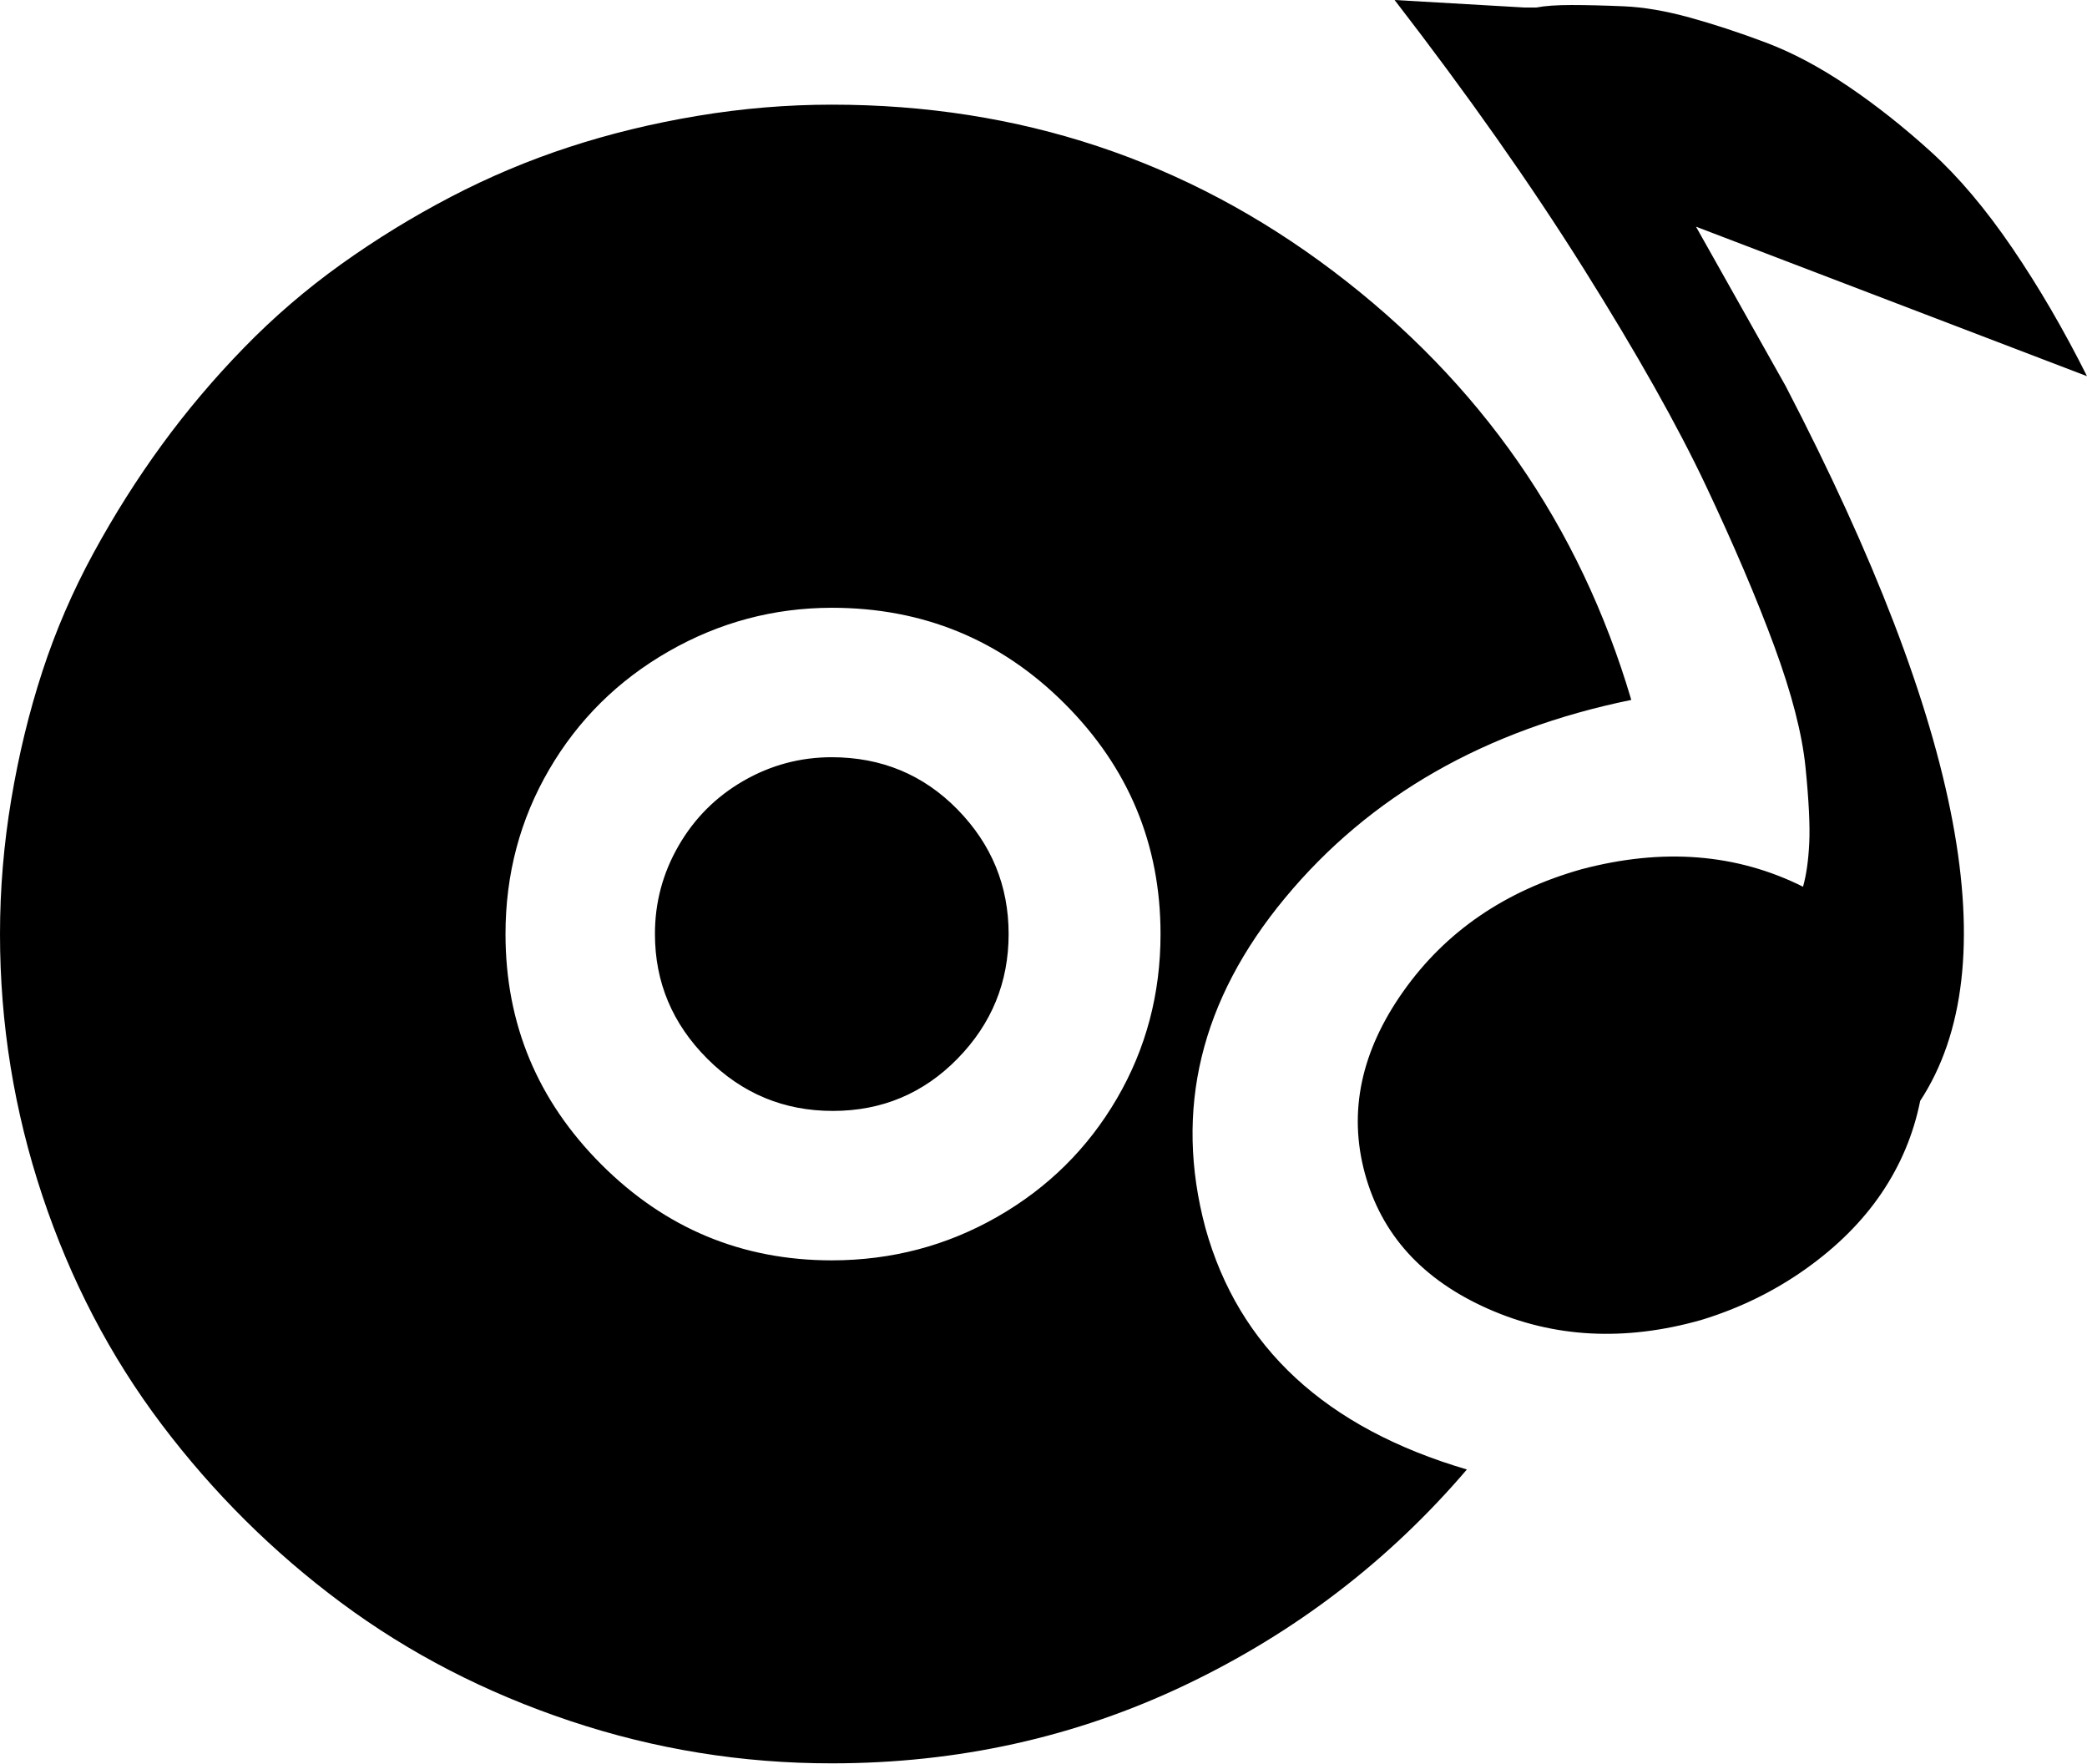
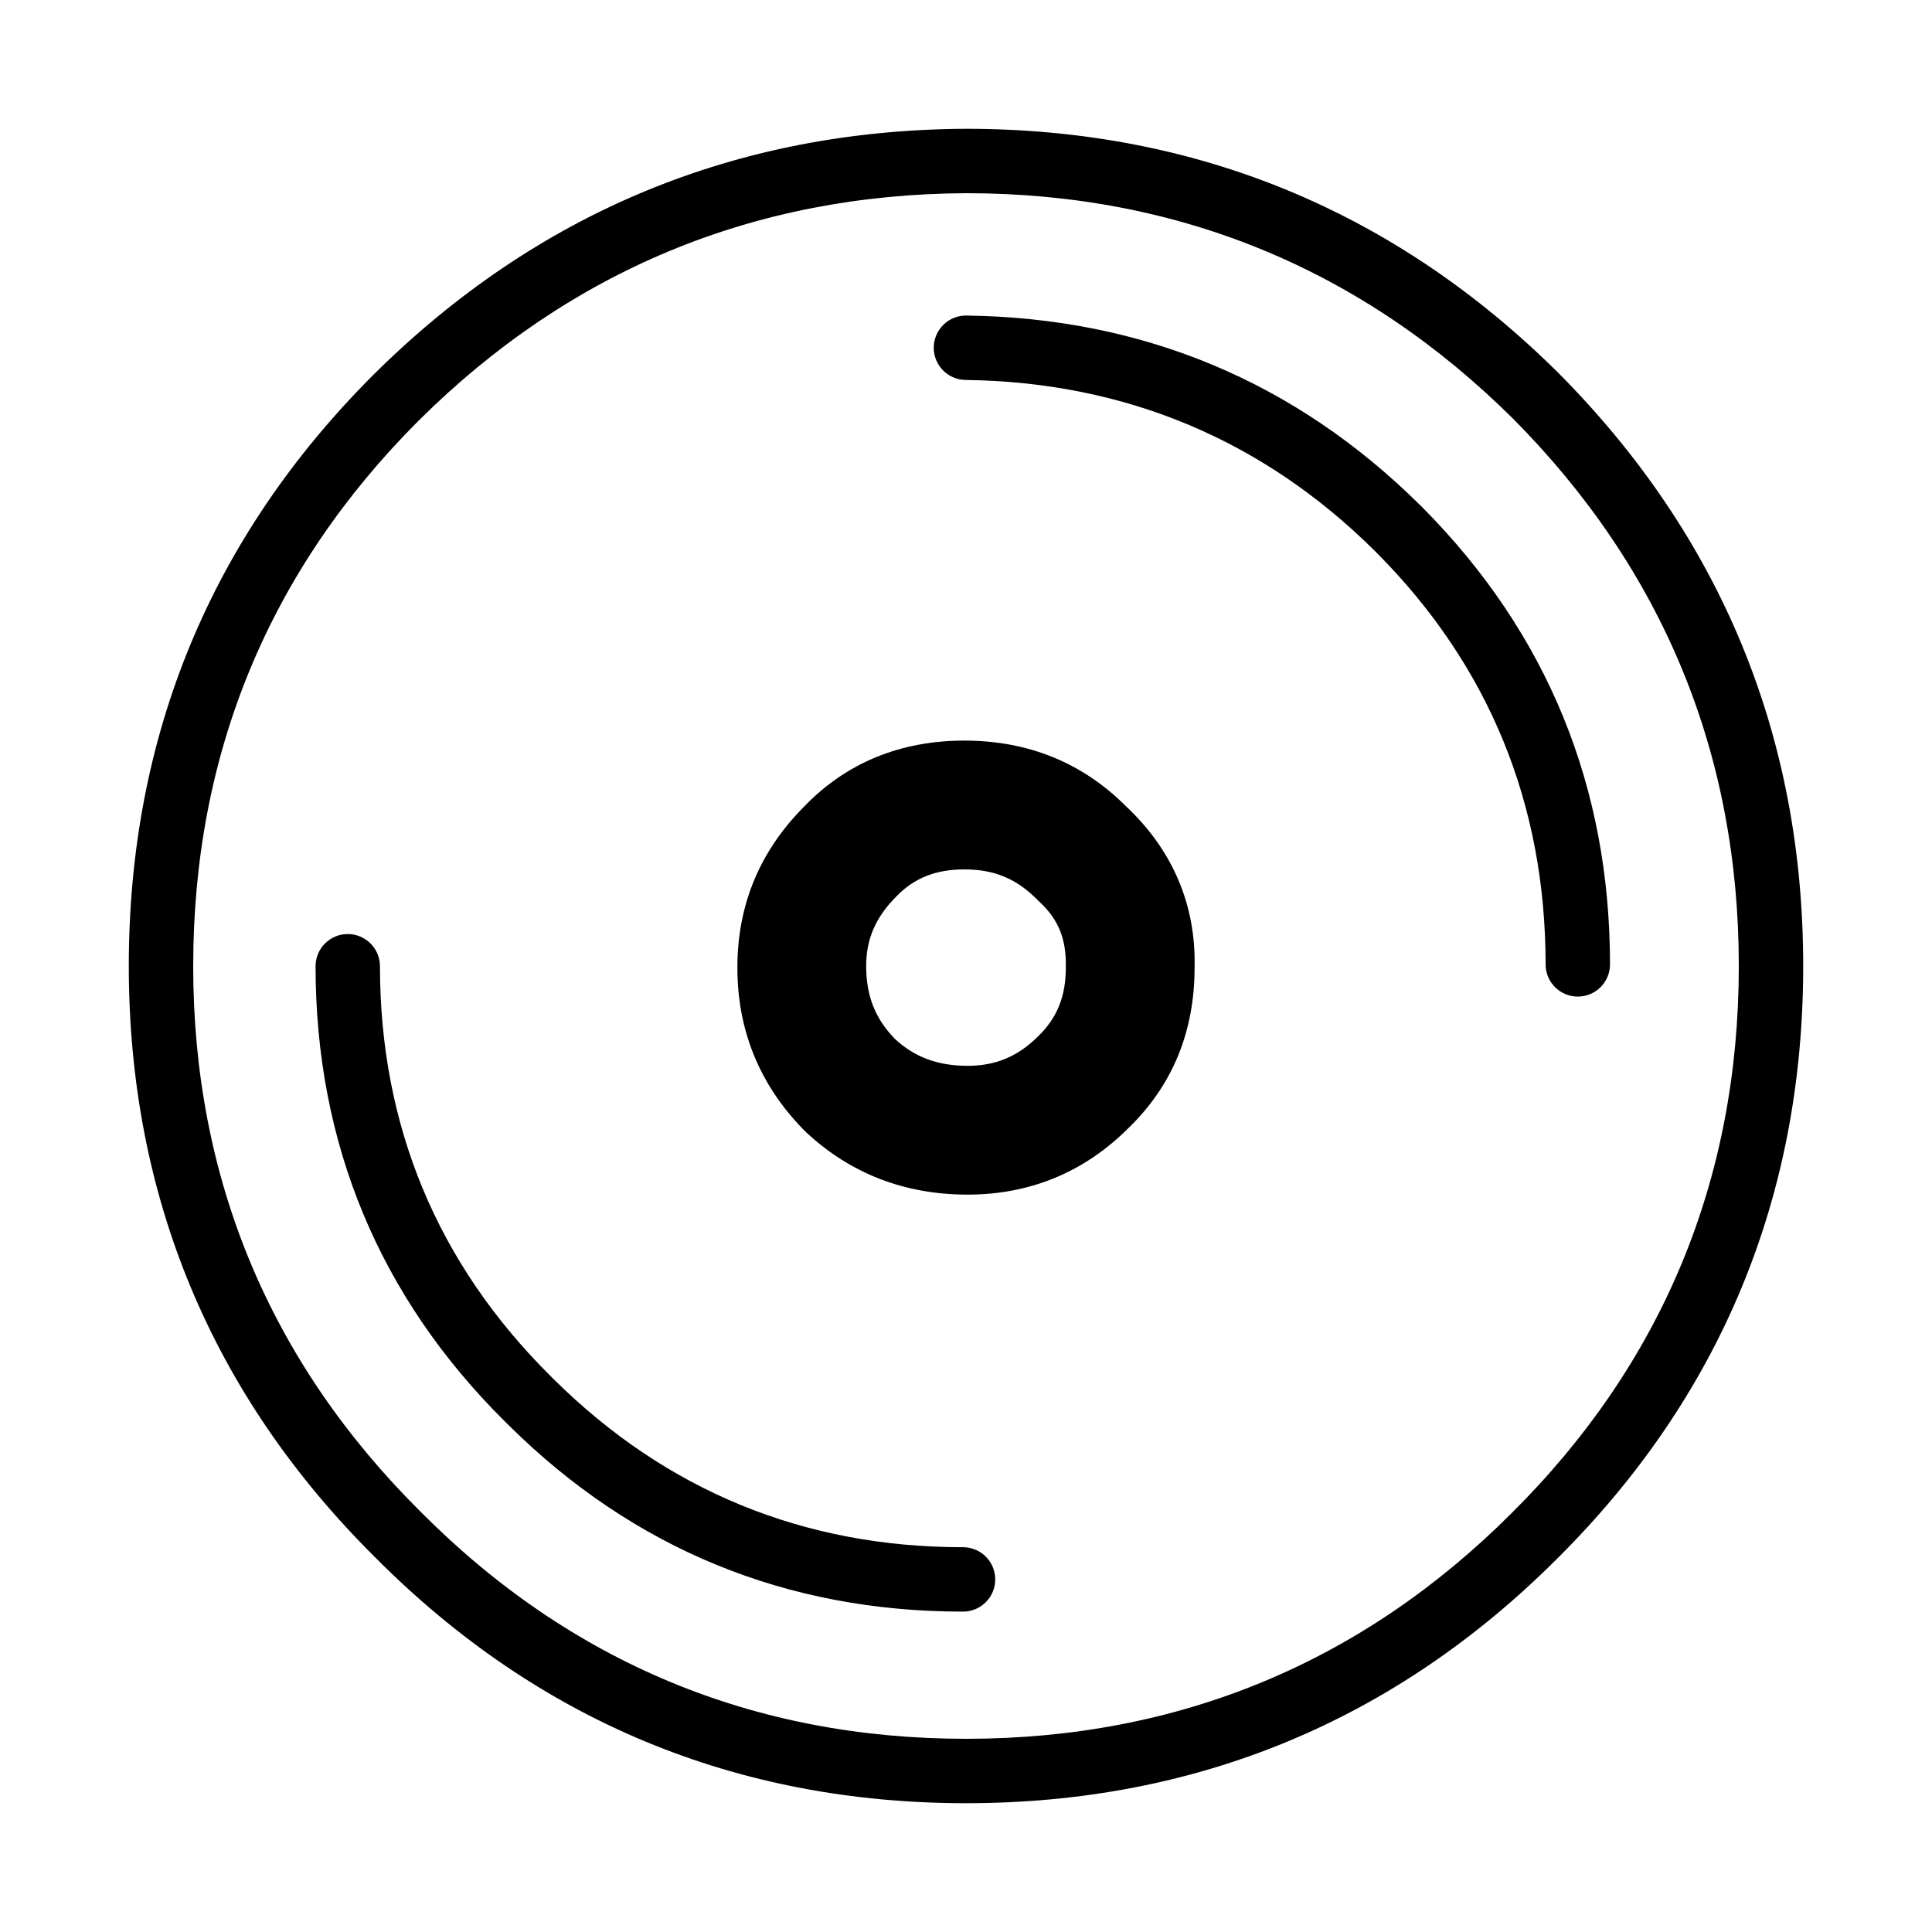
- <svg xmlns="http://www.w3.org/2000/svg" t="1527919410615" class="icon" style="" viewBox="0 0 1212 1024" version="1.1" p-id="30003" width="236.719" height="200">
+ <svg xmlns="http://www.w3.org/2000/svg" t="1554695227626" class="icon" style="" viewBox="0 0 1024 1024" version="1.1" p-id="7417" width="256" height="256">
  <defs>
-     <style type="text/css" />
+     <style type="text/css">@font-face { font-weight: 400; font-style: normal; font-family: Inter-Loom; src: url("https://cdn.useloom.com/assets/fonts/inter/Inter-UI-Regular.woff2") format("woff2"); }
+ @font-face { font-weight: 400; font-style: italic; font-family: Inter-Loom; src: url("https://cdn.useloom.com/assets/fonts/inter/Inter-UI-Italic.woff2") format("woff2"); }
+ @font-face { font-weight: 500; font-style: normal; font-family: Inter-Loom; src: url("https://cdn.useloom.com/assets/fonts/inter/Inter-UI-Medium.woff2") format("woff2"); }
+ @font-face { font-weight: 500; font-style: italic; font-family: Inter-Loom; src: url("https://cdn.useloom.com/assets/fonts/inter/Inter-UI-MediumItalic.woff2") format("woff2"); }
+ @font-face { font-weight: 700; font-style: normal; font-family: Inter-Loom; src: url("https://cdn.useloom.com/assets/fonts/inter/Inter-UI-Bold.woff2") format("woff2"); }
+ @font-face { font-weight: 700; font-style: italic; font-family: Inter-Loom; src: url("https://cdn.useloom.com/assets/fonts/inter/Inter-UI-BoldItalic.woff2") format("woff2"); }
+ @font-face { font-weight: 900; font-style: normal; font-family: Inter-Loom; src: url("https://cdn.useloom.com/assets/fonts/inter/Inter-UI-Black.woff2") format("woff2"); }
+ @font-face { font-weight: 900; font-style: italic; font-family: Inter-Loom; src: url("https://cdn.useloom.com/assets/fonts/inter/Inter-UI-BlackItalic.woff2") format("woff2"); }
+ </style>
  </defs>
-   <path d="M700.022 713.073c-18.333-68.463-2.905-132.348 46.285-191.655 49.183-59.299 116.195-97.622 201.046-114.964C917.456 305.221 859.848 222.301 774.534 157.691c-85.314-64.612-182.456-96.914-291.437-96.914-26.043 0-52.087 2.172-78.124 6.523-26.045 4.351-50.864 10.382-74.471 18.098-23.601 7.712-46.501 17.355-68.686 28.924-22.178 11.569-43.392 24.592-63.633 39.066-20.241 14.468-39.047 30.623-56.419 48.457-17.373 17.834-33.281 36.636-47.719 56.419-14.437 19.779-27.687 40.74-39.756 62.896-12.061 22.155-21.951 45.048-29.667 68.686-7.712 23.632-13.743 48.457-18.094 74.463-4.351 26.014-6.529 52.052-6.529 78.126 0 52.081 8.191 102.697 24.579 151.852 16.382 49.153 39.522 93.505 69.425 133.062 29.896 39.557 64.604 74.019 104.132 103.393 39.527 29.375 83.879 52.268 133.062 68.679 49.183 16.419 99.8 24.61 151.852 24.579 73.276 0 141.745-15.181 205.396-45.54 63.656-30.365 118.132-72.064 163.427-125.106C769.919 829.262 719.309 782.496 700.022 713.073L700.022 713.073zM483.05 731.91c-52.082 0-96.686-18.561-133.801-55.675-37.121-37.121-55.682-81.727-55.682-133.807 0-34.709 8.437-66.536 25.317-95.479 16.881-28.942 40.02-51.841 69.425-68.686 29.405-16.845 60.986-25.281 94.741-25.318 53.041 0 98.119 18.561 135.241 55.682 37.115 37.116 55.675 81.72 55.675 133.801 0 34.709-8.437 66.538-25.317 95.479-16.881 28.942-40.02 51.841-69.425 68.686C549.822 723.437 517.764 731.88 483.05 731.91L483.05 731.91zM1211.996 218.454c-13.514-26.997-27.988-51.816-43.416-74.463-15.428-22.647-31.102-41.207-47.023-55.682-15.92-14.474-32.068-27.245-48.457-38.322-16.382-11.078-32.29-19.515-47.712-25.317-15.428-5.802-30.13-10.634-44.112-14.486-13.976-3.853-26.745-6.031-38.321-6.529-11.571-0.492-21.687-0.737-30.359-0.737-8.67 0.006-15.428 0.479-20.27 1.433l-7.219 0L809.892-1.5e-05c42.426 54.956 79.066 107.025 109.922 156.208 30.856 49.177 54.476 91.128 70.858 125.837 16.382 34.715 29.632 65.818 39.756 93.307 10.124 27.491 16.155 50.875 18.092 70.162 1.945 19.287 2.671 33.989 2.178 44.106-0.492 10.118-1.698 18.561-3.612 25.317-38.568-19.286-81.467-22.664-128.705-10.134-44.37 12.529-78.84 36.149-103.395 70.858-24.561 34.709-32.027 69.898-22.401 105.567 9.626 35.668 33.491 61.946 71.595 78.82 38.106 16.875 79.332 19.054 123.665 6.523 22.186-6.756 42.444-16.64 60.771-29.661 18.327-13.022 33.029-27.724 44.106-44.106 11.078-16.388 18.542-34.218 22.401-53.503 51.098-78.095 25.054-216.463-78.126-415.108l-52.068-92.563L1211.996 218.454zM483.05 439.729c-18.327 0-35.436 4.586-51.325 13.749-15.891 9.164-28.432 21.705-37.633 37.631-9.193 15.92-13.777 33.029-13.741 51.325 0 27.951 10.118 52.064 30.359 72.34 20.241 20.27 44.586 30.388 73.036 30.357 28.445-0.029 52.555-10.153 72.334-30.357 19.779-20.21 29.667-44.329 29.667-72.34 0-28.017-9.889-52.13-29.667-72.34C536.307 449.883 511.962 439.766 483.05 439.729L483.05 439.729zM483.05 439.729" p-id="30004" />
+   <path d="M512 955.733c-121.924 0-227.328-43.895-313.327-130.475C112.162 739.328 68.267 633.924 68.267 512c0-121.907 43.605-227.311 129.587-313.293C284.416 112.725 390.059 68.847 511.915 68.267H512c121.873 0 227.533 43.588 314.112 129.536C912.145 284.45 955.733 390.127 955.733 512c0 122.487-43.895 228.181-130.475 314.18C739.294 912.128 633.89 955.733 512 955.733z m0.051-853.333c-112.555 0.546-210.159 41.097-290.116 120.491C142.626 302.199 102.4 399.479 102.4 512c0 112.486 40.516 209.766 120.405 289.126C302.234 881.101 399.514 921.6 512 921.6c112.521 0 209.801-40.226 289.161-119.586C881.101 722.62 921.6 625.05 921.6 512c0-112.538-40.243-210.125-119.637-290.065C722.125 142.66 624.555 102.4 512.051 102.4zM510.293 854.187c-93.559 0-174.541-33.246-240.708-98.816l-1.929-1.911C201.114 687.479 167.253 606.191 167.253 512a17.067 17.067 0 0 1 34.133 0c0 84.736 30.464 157.884 90.522 217.429l1.57 1.57c59.665 59.136 132.574 89.054 216.815 89.054a17.067 17.067 0 1 1 0 34.133zM836.267 528.213a17.067 17.067 0 0 1-17.067-17.067c0-84.804-29.918-158.003-88.917-217.532l-1.809-1.826c-59.375-58.829-132.369-89.31-216.678-90.402a17.067 17.067 0 0 1 0.222-34.133h0.222c93.491 1.212 174.387 35.021 240.503 100.523l1.587 1.587C820.087 335.753 853.333 417.024 853.333 511.147a17.067 17.067 0 0 1-17.067 17.067z" p-id="7418" />
+   <path d="M512.853 633.173c-33.28 0-62.071-11.11-85.572-33.041l-1.929-1.929c-22.972-23.74-34.526-52.395-34.526-85.35 0-33.434 11.981-61.952 35.601-85.572C448.546 404.361 477.184 392.533 511.147 392.533c33.741 0 62.532 11.691 85.589 34.748 24.934 23.364 37.222 52.634 36.42 85.538 0.017 34.014-11.81 62.652-35.157 85.18-23.177 23.177-51.985 35.174-85.146 35.174z m-1.707-172.373c-15.155 0-26.607 4.557-36.045 14.319-11.059 11.076-16.009 22.665-16.009 36.881 0 15.906 4.813 27.887 15.155 38.571 10.342 9.66 22.75 14.336 38.605 14.336 14.814 0 26.658-4.949 37.325-15.599 10.189-9.847 14.729-21.282 14.729-36.454 0.341-15.292-3.942-25.498-13.892-34.799a140.698 140.698 0 0 1-1.604-1.57c-11.025-11.008-22.869-15.684-38.263-15.684z" p-id="7419" />
</svg>
